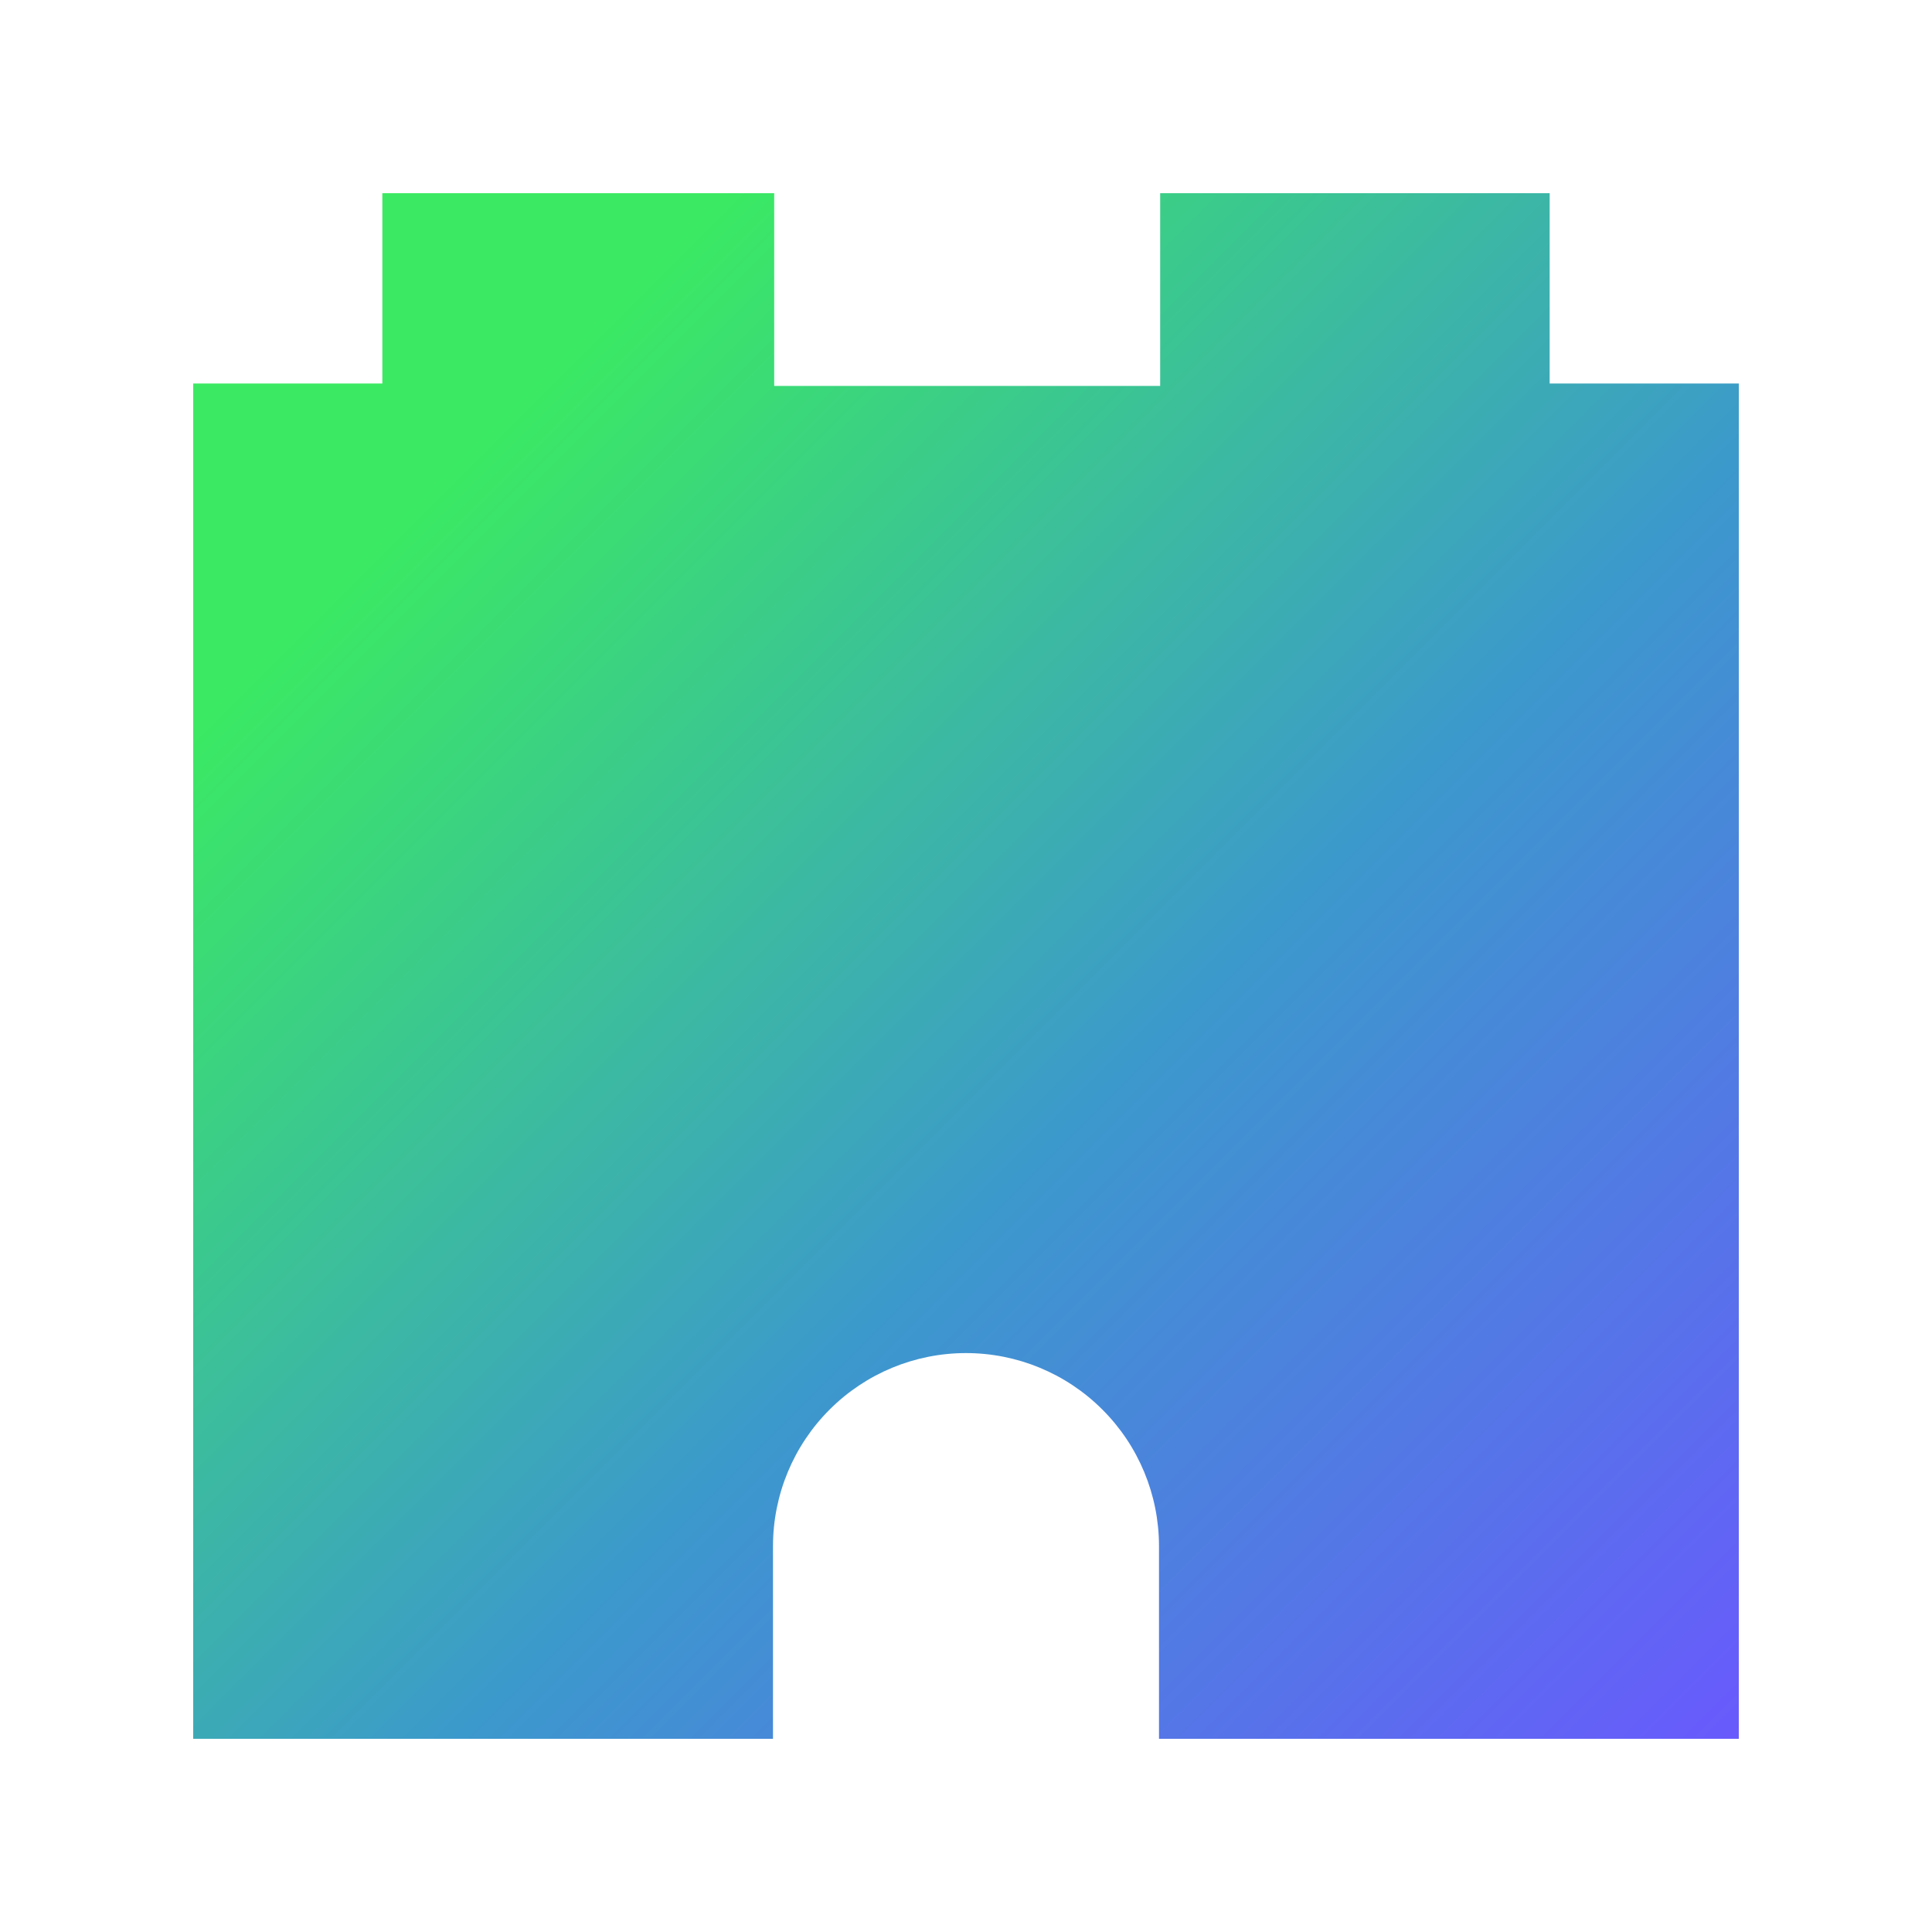
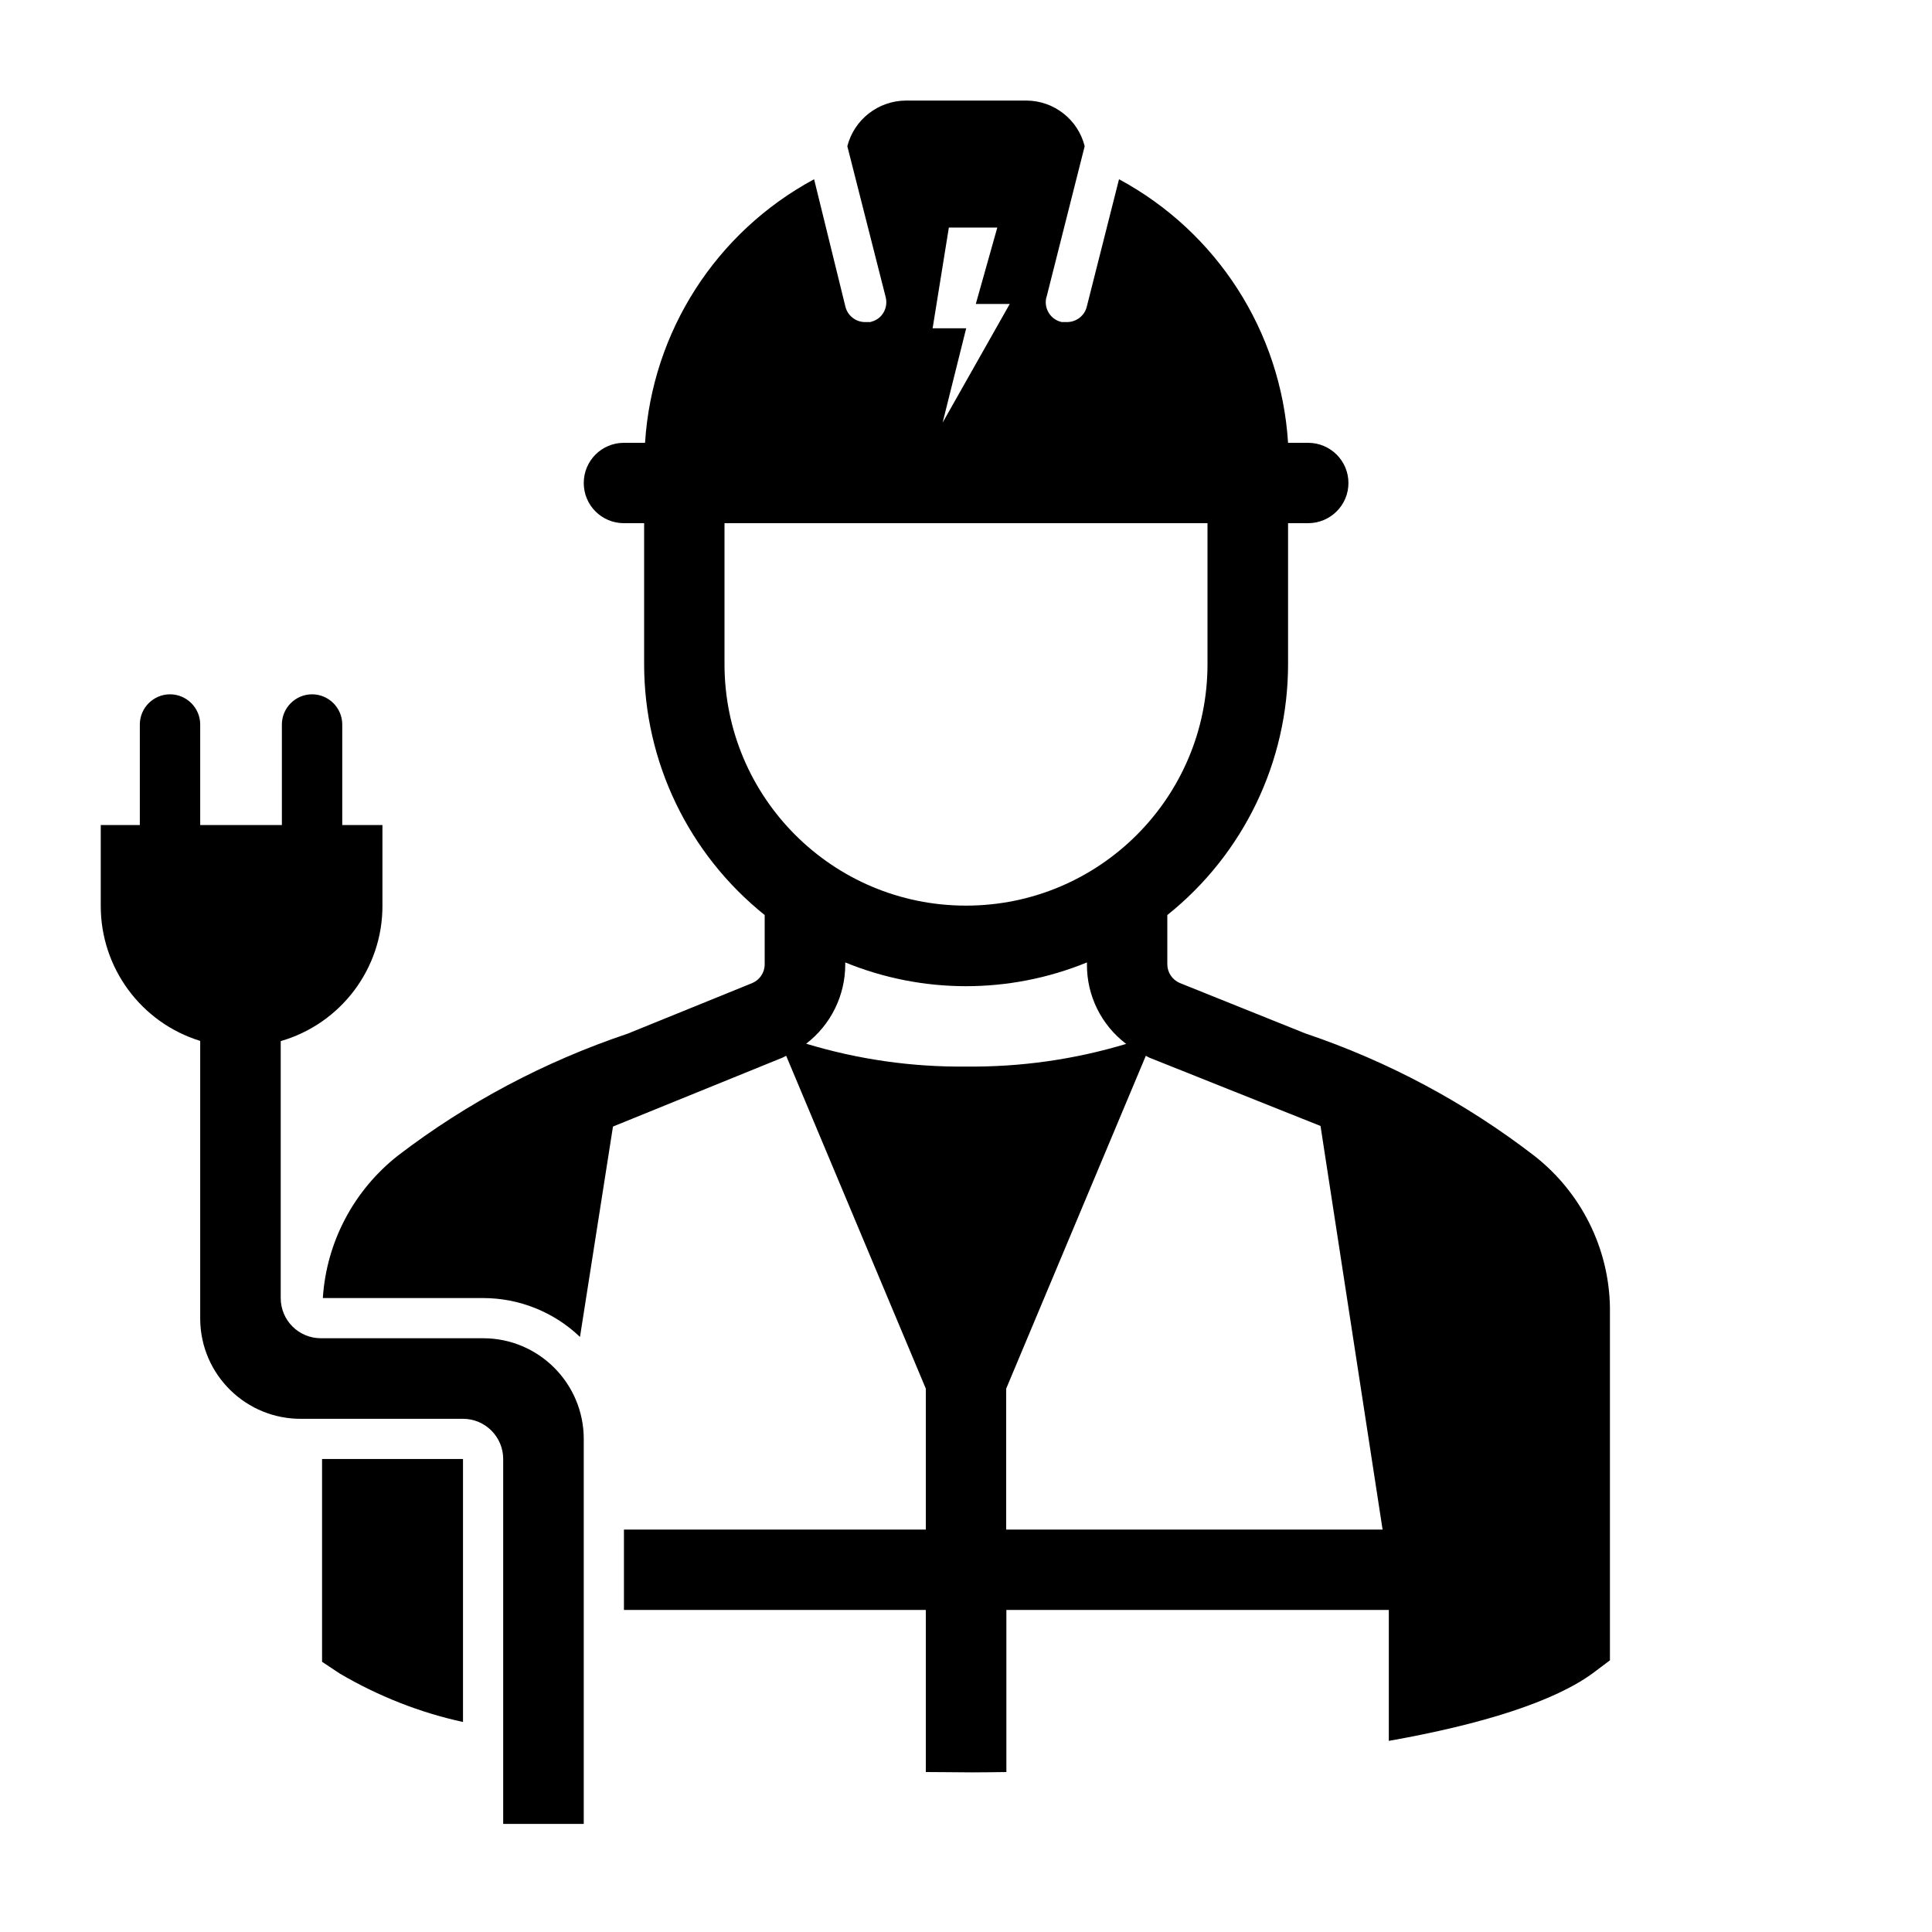
- <svg xmlns="http://www.w3.org/2000/svg" width="40" height="40" viewBox="0 0 40 40" fill="none">
-   <path d="M32.084 7.94V4H24.02V7.99H16.029V4H7.916V7.94H4V36H16.004V32.005C16.006 30.946 16.427 29.931 17.177 29.183C17.926 28.434 18.941 28.014 20 28.014C21.059 28.014 22.074 28.434 22.823 29.183C23.573 29.931 23.994 30.946 23.996 32.005V36H36V7.94H32.084Z" fill="url(#paint0_linear)" />
-   <defs>
-     <linearGradient id="paint0_linear" x1="2.942" y1="4.9" x2="37.777" y2="39.734" gradientUnits="userSpaceOnUse">
-       <stop offset="0.159" stop-color="#3BEA62" />
-       <stop offset="0.54" stop-color="#3C99CC" />
-       <stop offset="0.937" stop-color="#6B57FF" />
-     </linearGradient>
-   </defs>
+ <svg xmlns="http://www.w3.org/2000/svg" width="40px" height="40px" viewBox="0 0 40 40" version="1.1">
+   <g id="surface1">
+     <path style=" stroke:none;fill-rule:nonzero;fill:rgb(0%,0%,0%);fill-opacity:1;" d="M 10.004 27.707 L 6.645 27.707 C 6.184 27.707 5.812 27.336 5.812 26.875 L 5.812 21.555 C 7.059 21.195 7.922 20.051 7.918 18.75 L 7.918 17.082 L 7.086 17.082 L 7.086 15 C 7.086 14.656 6.805 14.375 6.461 14.375 C 6.117 14.375 5.836 14.656 5.836 15 L 5.836 17.082 L 4.145 17.082 L 4.145 15 C 4.145 14.656 3.863 14.375 3.52 14.375 C 3.176 14.375 2.895 14.656 2.895 15 L 2.895 17.082 L 2.086 17.082 L 2.086 18.75 C 2.082 20.035 2.918 21.172 4.145 21.551 L 4.145 27.316 C 4.156 28.469 5.102 29.391 6.254 29.375 L 9.586 29.375 C 10.047 29.375 10.418 29.75 10.418 30.207 L 10.418 37.762 L 12.086 37.762 L 12.086 29.793 C 12.086 28.641 11.152 27.707 10.004 27.707 Z M 10.004 27.707 " />
+     <path style=" stroke:none;fill-rule:nonzero;fill:rgb(0%,0%,0%);fill-opacity:1;" d="M 6.668 34.406 L 7.039 34.652 C 7.832 35.117 8.691 35.457 9.586 35.652 L 9.586 30.207 L 6.668 30.207 Z M 6.668 34.406 " />
+     <path style=" stroke:none;fill-rule:nonzero;fill:rgb(0%,0%,0%);fill-opacity:1;" d="M 33.332 27.066 C 33.312 25.844 32.738 24.695 31.777 23.938 C 30.344 22.832 28.738 21.973 27.023 21.395 L 24.426 20.352 C 24.27 20.285 24.168 20.133 24.168 19.965 L 24.168 18.945 C 25.746 17.684 26.668 15.773 26.668 13.75 L 26.668 10.832 L 27.082 10.832 C 27.543 10.832 27.918 10.461 27.918 10 C 27.918 9.539 27.543 9.168 27.082 9.168 L 26.668 9.168 C 26.523 6.867 25.199 4.805 23.168 3.711 L 22.5 6.352 C 22.453 6.539 22.281 6.672 22.082 6.668 L 21.984 6.668 C 21.758 6.621 21.613 6.398 21.66 6.172 C 21.66 6.164 21.664 6.156 21.668 6.148 L 22.457 3.027 C 22.32 2.477 21.824 2.086 21.254 2.082 L 18.754 2.082 C 18.18 2.086 17.684 2.477 17.543 3.027 L 18.336 6.148 C 18.395 6.371 18.266 6.602 18.043 6.66 L 18.02 6.668 L 17.918 6.668 C 17.723 6.672 17.551 6.539 17.504 6.352 L 16.855 3.711 C 14.824 4.805 13.5 6.867 13.355 9.168 L 12.918 9.168 C 12.457 9.168 12.086 9.539 12.086 10 C 12.086 10.461 12.457 10.832 12.918 10.832 L 13.336 10.832 L 13.336 13.75 C 13.336 15.77 14.254 17.68 15.832 18.945 L 15.832 19.965 C 15.832 20.137 15.73 20.285 15.578 20.352 L 12.992 21.402 C 11.281 21.977 9.672 22.828 8.238 23.926 C 7.324 24.645 6.758 25.715 6.684 26.875 L 10.004 26.875 C 10.75 26.875 11.469 27.164 12.008 27.68 L 12.691 23.324 L 16.207 21.895 C 16.23 21.883 16.254 21.871 16.277 21.859 L 19.168 28.75 L 19.168 31.668 L 12.918 31.668 L 12.918 33.332 L 19.168 33.332 L 19.168 36.688 C 19.484 36.691 19.801 36.691 20.117 36.695 C 20.355 36.695 20.598 36.691 20.836 36.688 L 20.836 33.332 L 28.754 33.332 L 28.754 36.043 C 30.672 35.703 32.191 35.23 33 34.625 L 33.332 34.375 Z M 19.645 4.711 L 20.648 4.711 L 20.203 6.293 L 20.906 6.293 L 19.516 8.75 L 20.004 6.797 L 19.309 6.797 Z M 15 13.75 L 15 10.832 L 25 10.832 L 25 13.75 C 25 16.512 22.762 18.75 20 18.75 C 17.238 18.75 15 16.512 15 13.75 Z M 20 22.082 C 18.879 22.094 17.766 21.934 16.691 21.609 C 17.203 21.215 17.5 20.609 17.5 19.969 L 17.5 19.926 C 19.102 20.582 20.898 20.582 22.504 19.926 L 22.504 19.969 C 22.5 20.613 22.801 21.223 23.316 21.613 C 22.238 21.938 21.121 22.094 20 22.082 Z M 20.832 31.668 L 20.832 28.75 L 23.723 21.859 C 23.75 21.871 23.77 21.887 23.797 21.898 L 27.34 23.312 L 28.625 31.668 Z M 20.832 31.668 " />
+   </g>
</svg>
